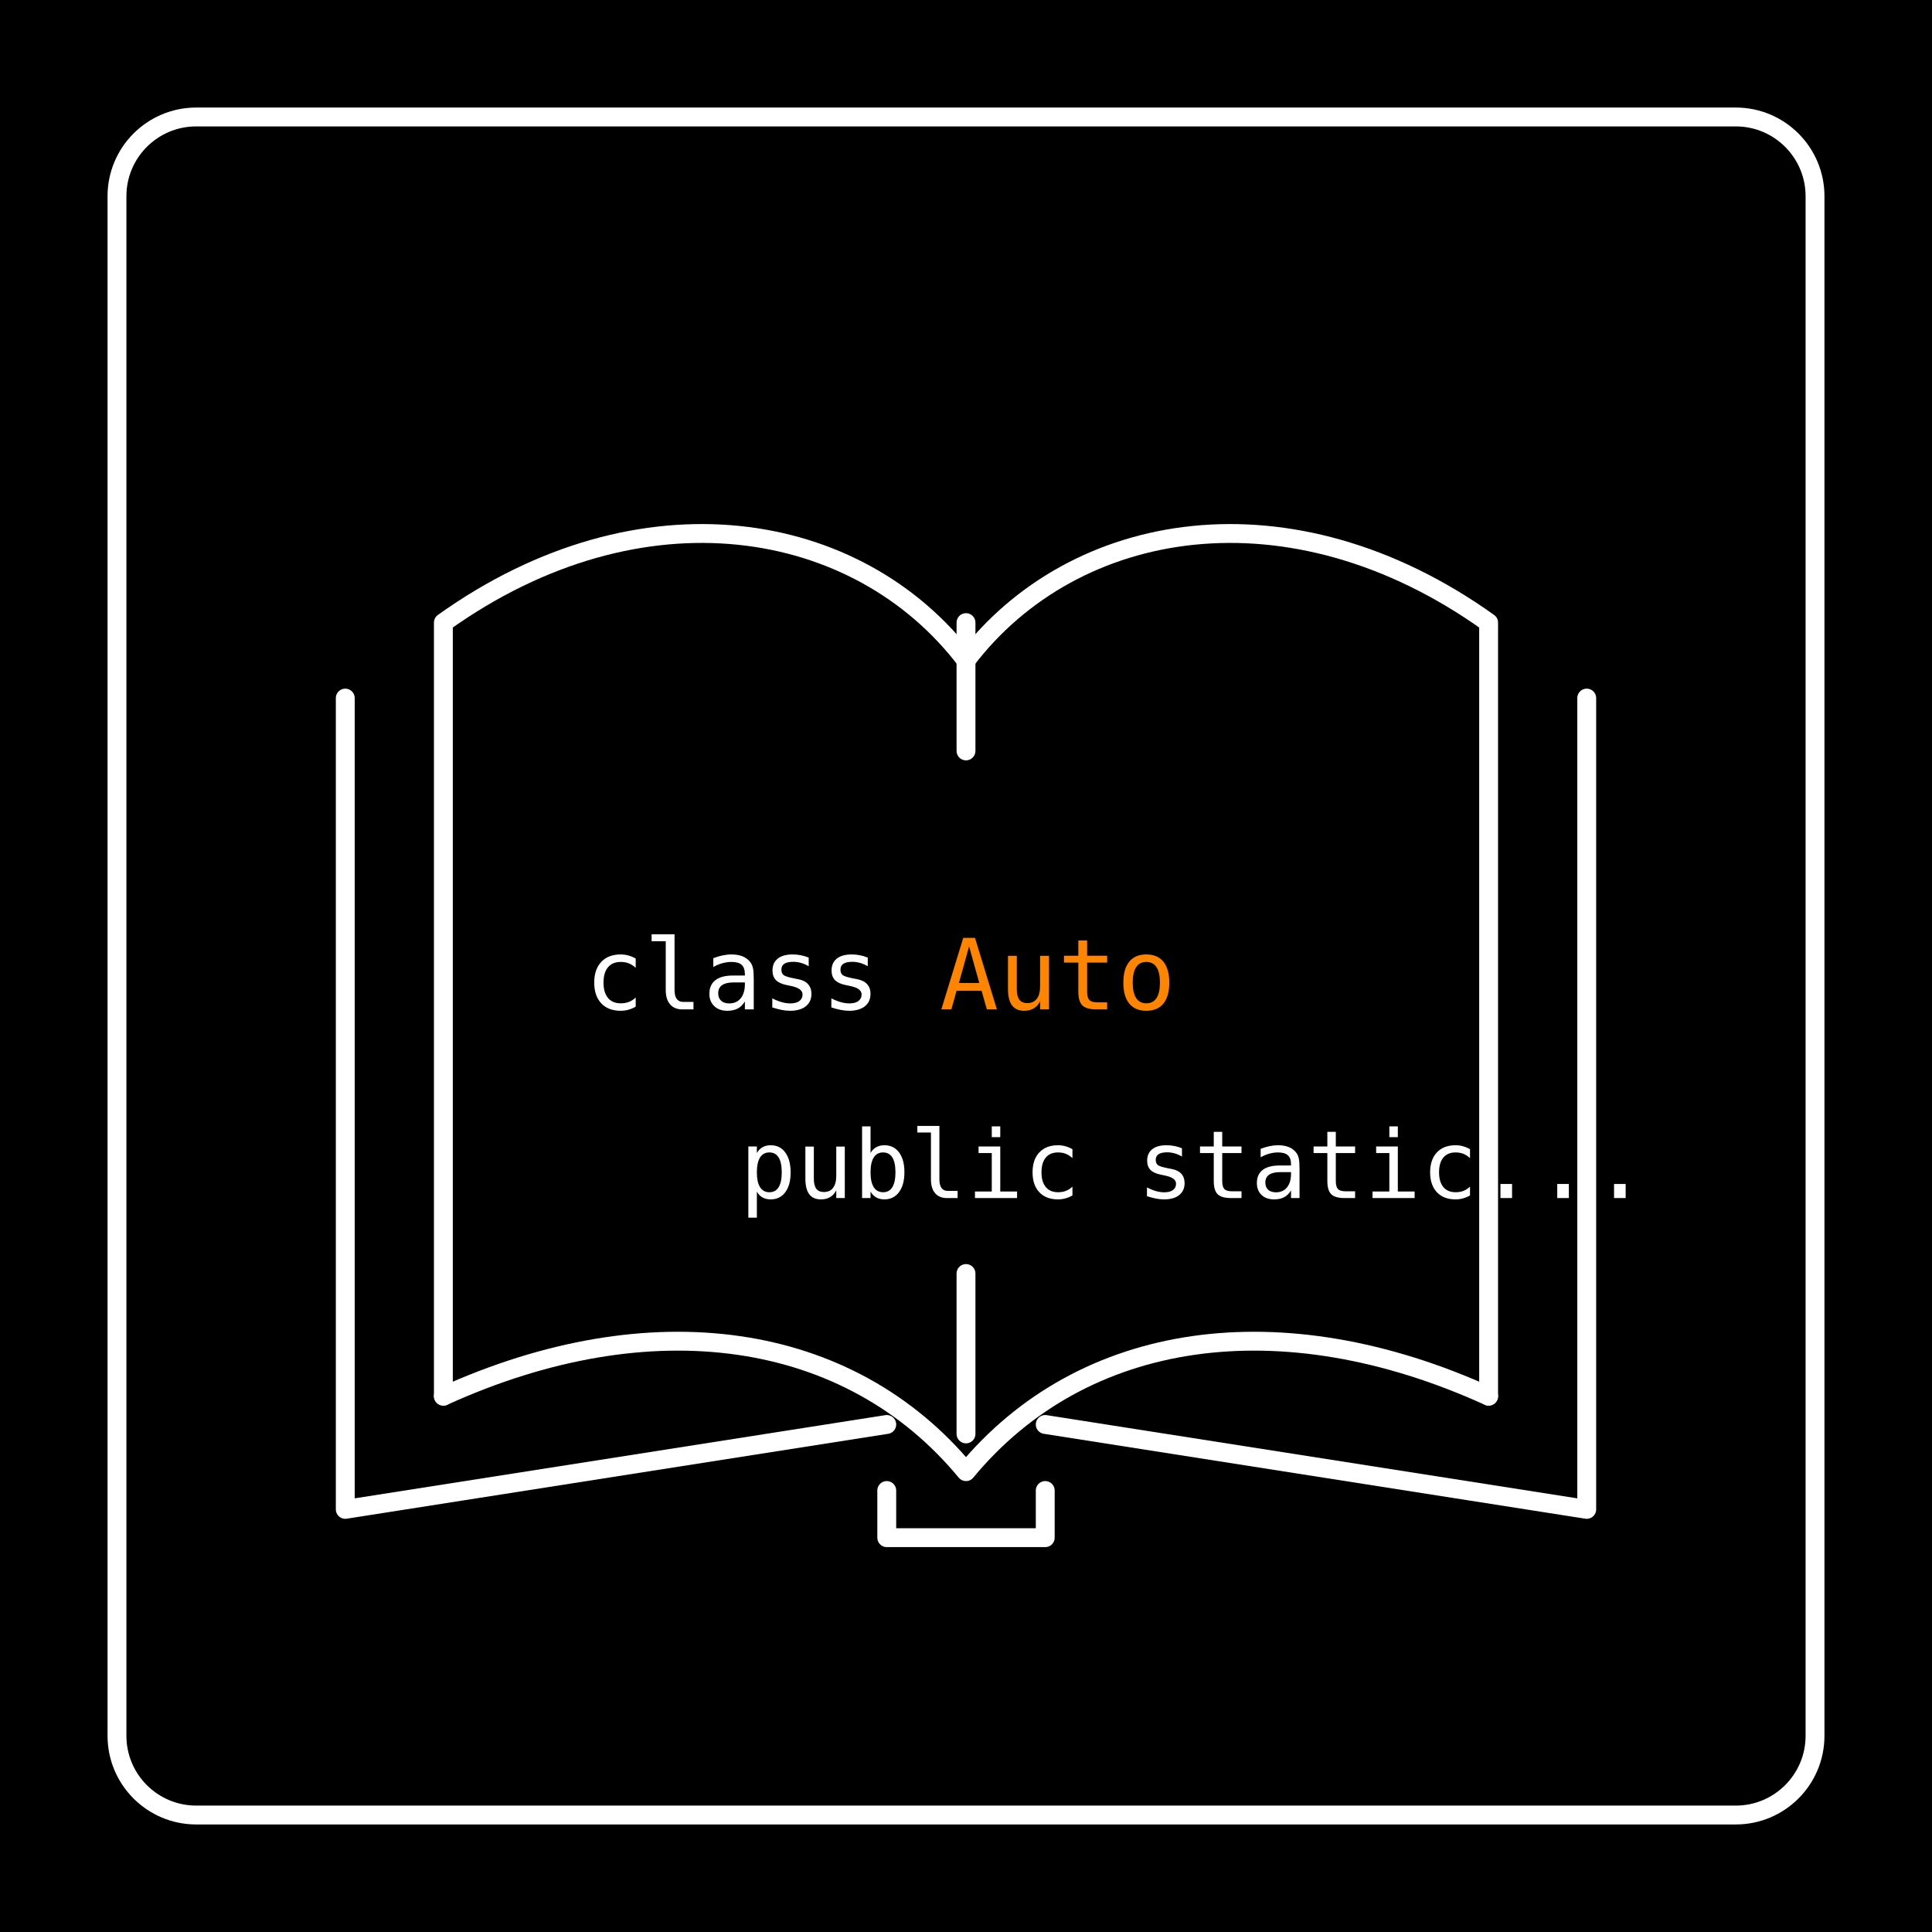
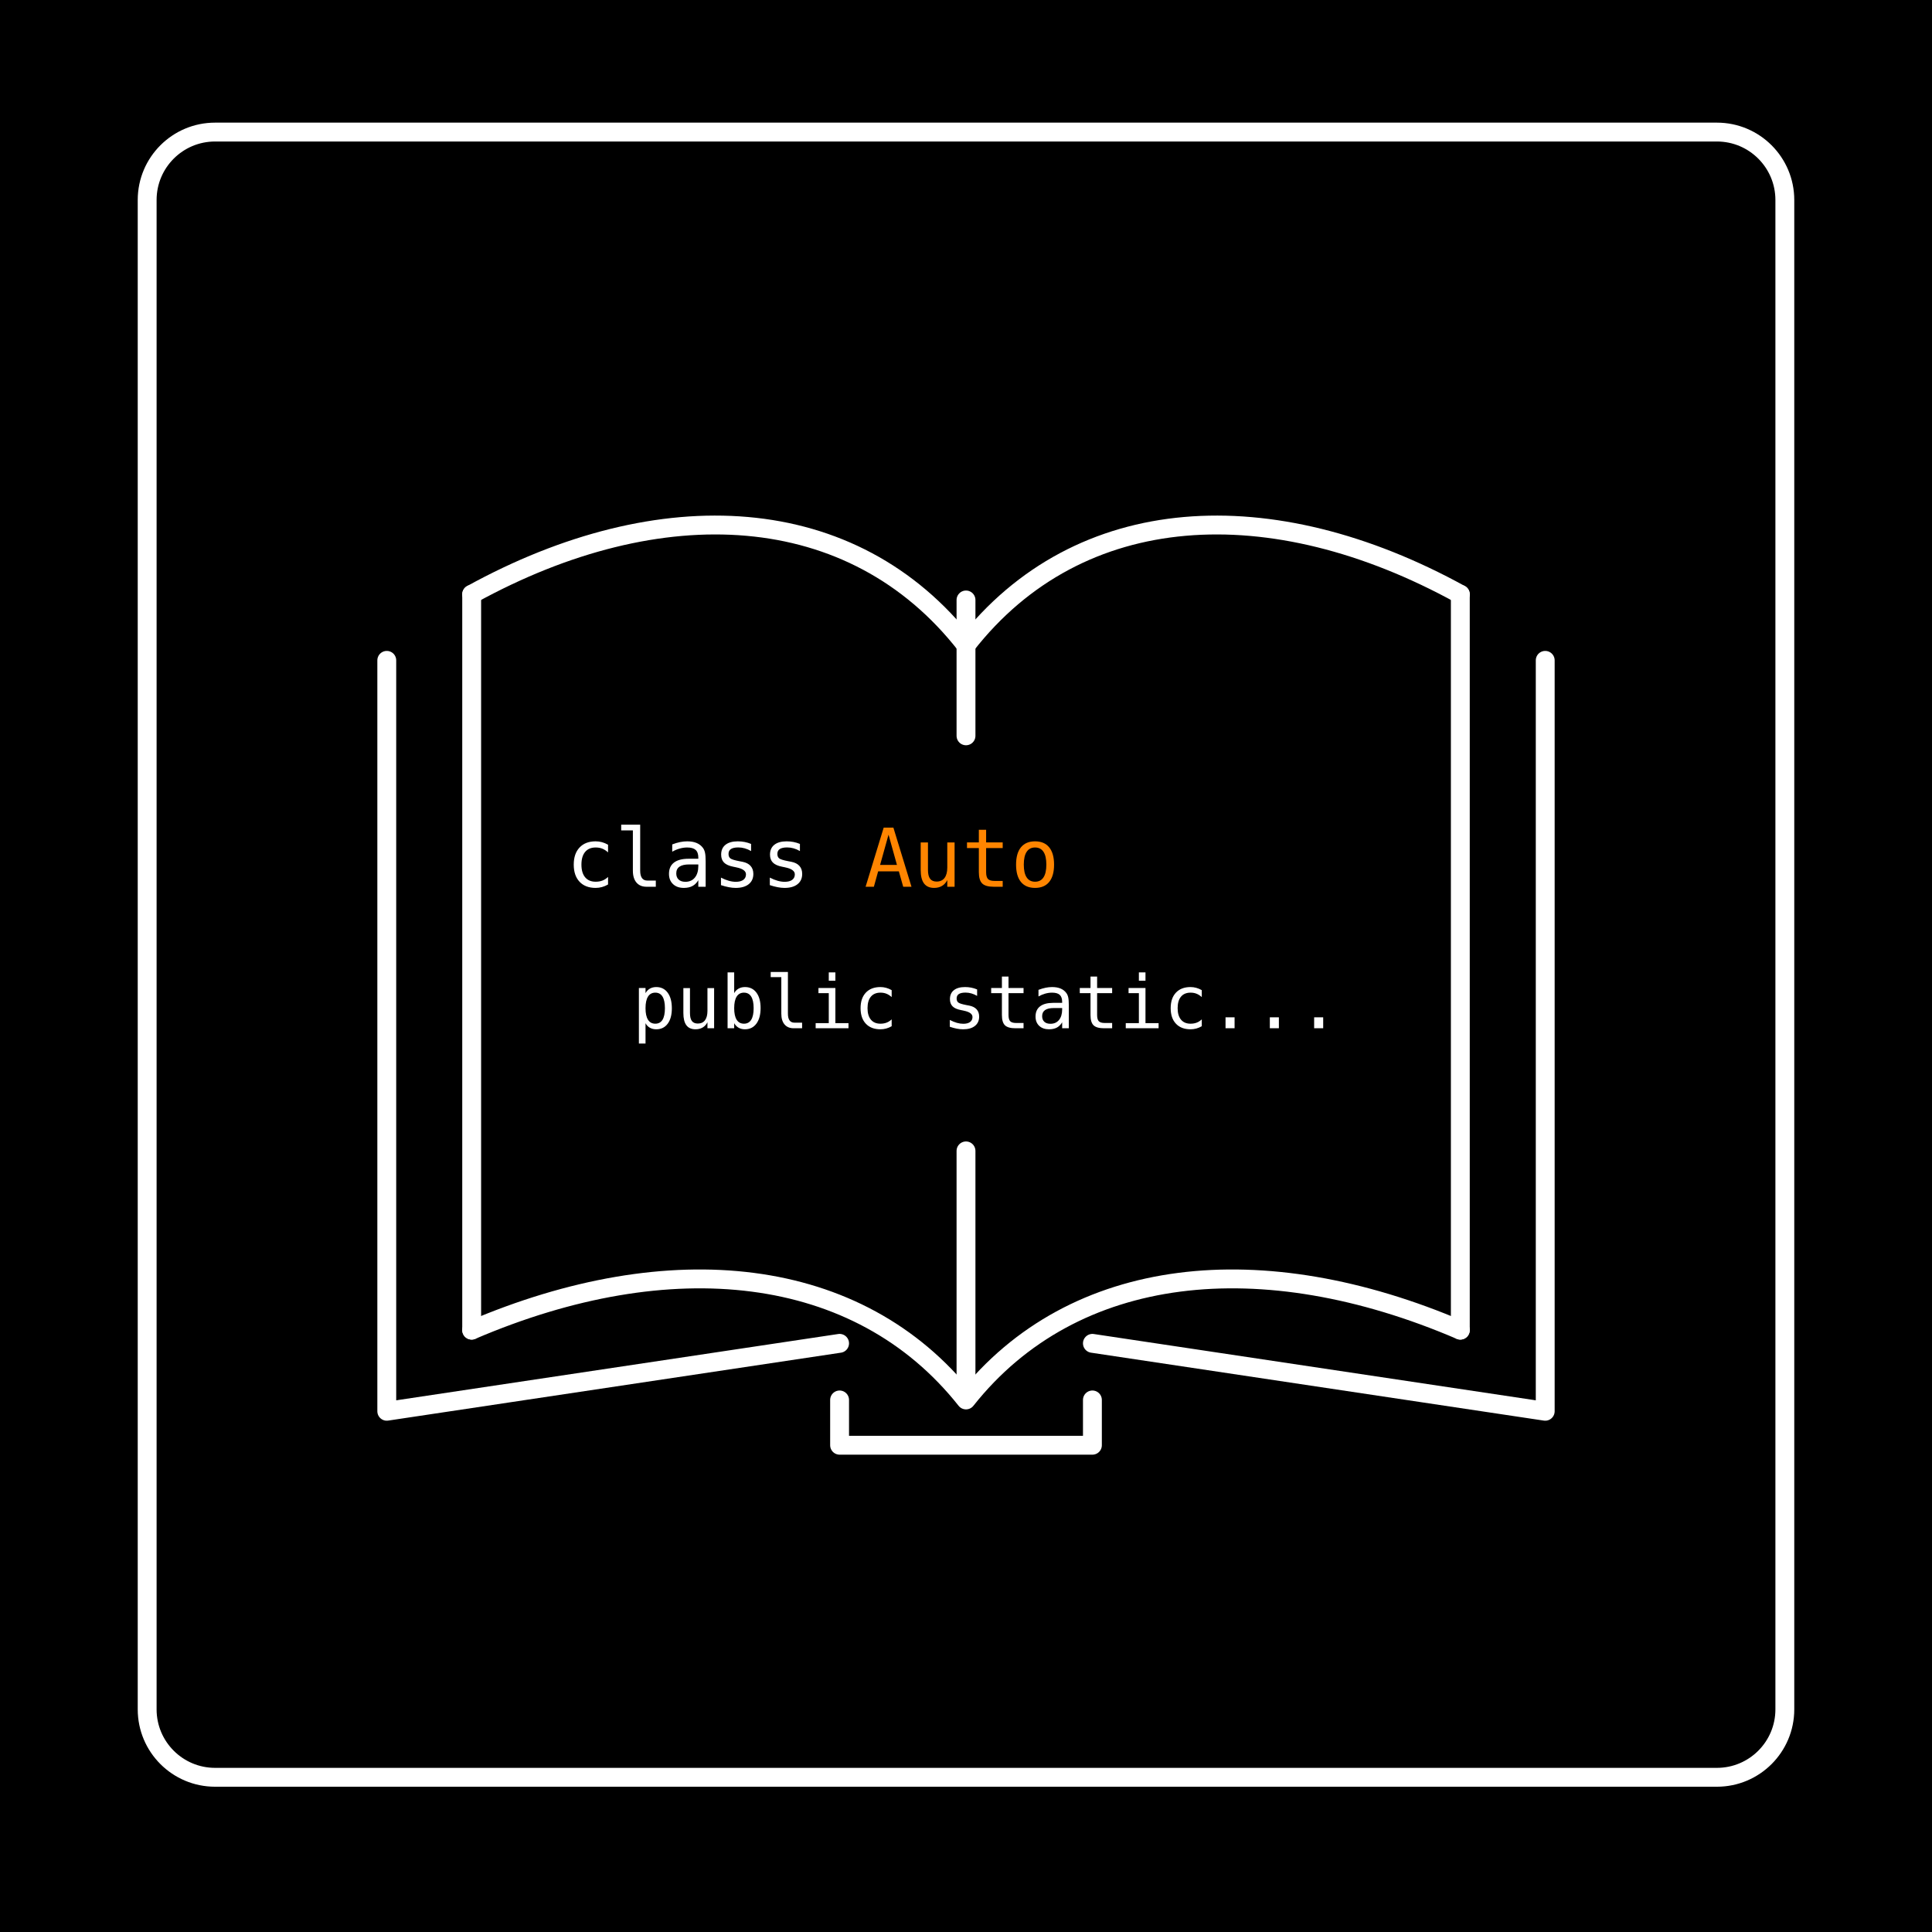
<svg xmlns="http://www.w3.org/2000/svg" viewBox="0 0 1024 1024">
-   <rect width="1024" height="1024" fill="#000" />
-   <rect x="62" y="62" width="900" height="900" rx="42" fill="none" stroke="#fff" stroke-width="10" />
-   <path d="M183 370 L183 800 L470 755 M841 370 L841 800 L554 755" fill="none" stroke="#fff" stroke-width="10" stroke-linecap="round" stroke-linejoin="round" />
-   <path d="M235 330 C340 255 455 275 512 350 C569 275 684 255 789 330 M235 330 L235 740 M789 330 L789 740" fill="none" stroke="#fff" stroke-width="10" stroke-linecap="round" stroke-linejoin="round" />
-   <path d="M235 740 C345 690 450 705 512 780 C574 705 679 690 789 740" fill="none" stroke="#fff" stroke-width="10" stroke-linecap="round" stroke-linejoin="round" />
-   <path d="M470 790 L470 815 L554 815 L554 790" fill="none" stroke="#fff" stroke-width="10" stroke-linecap="round" stroke-linejoin="round" />
-   <path d="M512 330 L512 398 M512 675 L512 760" fill="none" stroke="#fff" stroke-width="10" stroke-linecap="round" />
-   <text x="310" y="535" font-family="monospace" font-size="52" fill="#fff">class </text>
-   <text x="498" y="535" font-family="monospace" font-size="52" fill="#ff8500">Auto</text>
-   <text x="392" y="635" font-family="monospace" font-size="50" fill="#fff">public static...</text>
+   <rect width="1024" height="1024" fill="#000000" />
+   <rect x="78" y="70" width="868" height="872" rx="36" fill="none" stroke="#ffffff" stroke-width="10" />
+   <g fill="none" stroke="#ffffff" stroke-width="10" stroke-linecap="round" stroke-linejoin="round">
+     <path d="M205 350 L205 748 L445 712" />
+     <path d="M819 350 L819 748 L579 712" />
+     <path d="M250 315 L250 705" />
+     <path d="M774 315 L774 705" />
+     <path d="M250 315 C350 260 452 265 512 342 C572 265 674 260 774 315" />
+     <path d="M250 705 C355 660 455 670 512 742 C569 670 669 660 774 705" />
+     <path d="M445 742 L445 766 L579 766 L579 742" />
+     <path d="M512 318 L512 390" />
+     <path d="M512 610 L512 730" />
+   </g>
+   <text x="300" y="470" font-family="Menlo, Consolas, 'DejaVu Sans Mono', monospace" font-size="43" fill="#ffffff">class </text>
+   <text x="458" y="470" font-family="Menlo, Consolas, 'DejaVu Sans Mono', monospace" font-size="43" fill="#ff8500">Auto</text>
+   <text x="335" y="545" font-family="Menlo, Consolas, 'DejaVu Sans Mono', monospace" font-size="39" fill="#ffffff">public static...</text>
</svg>
